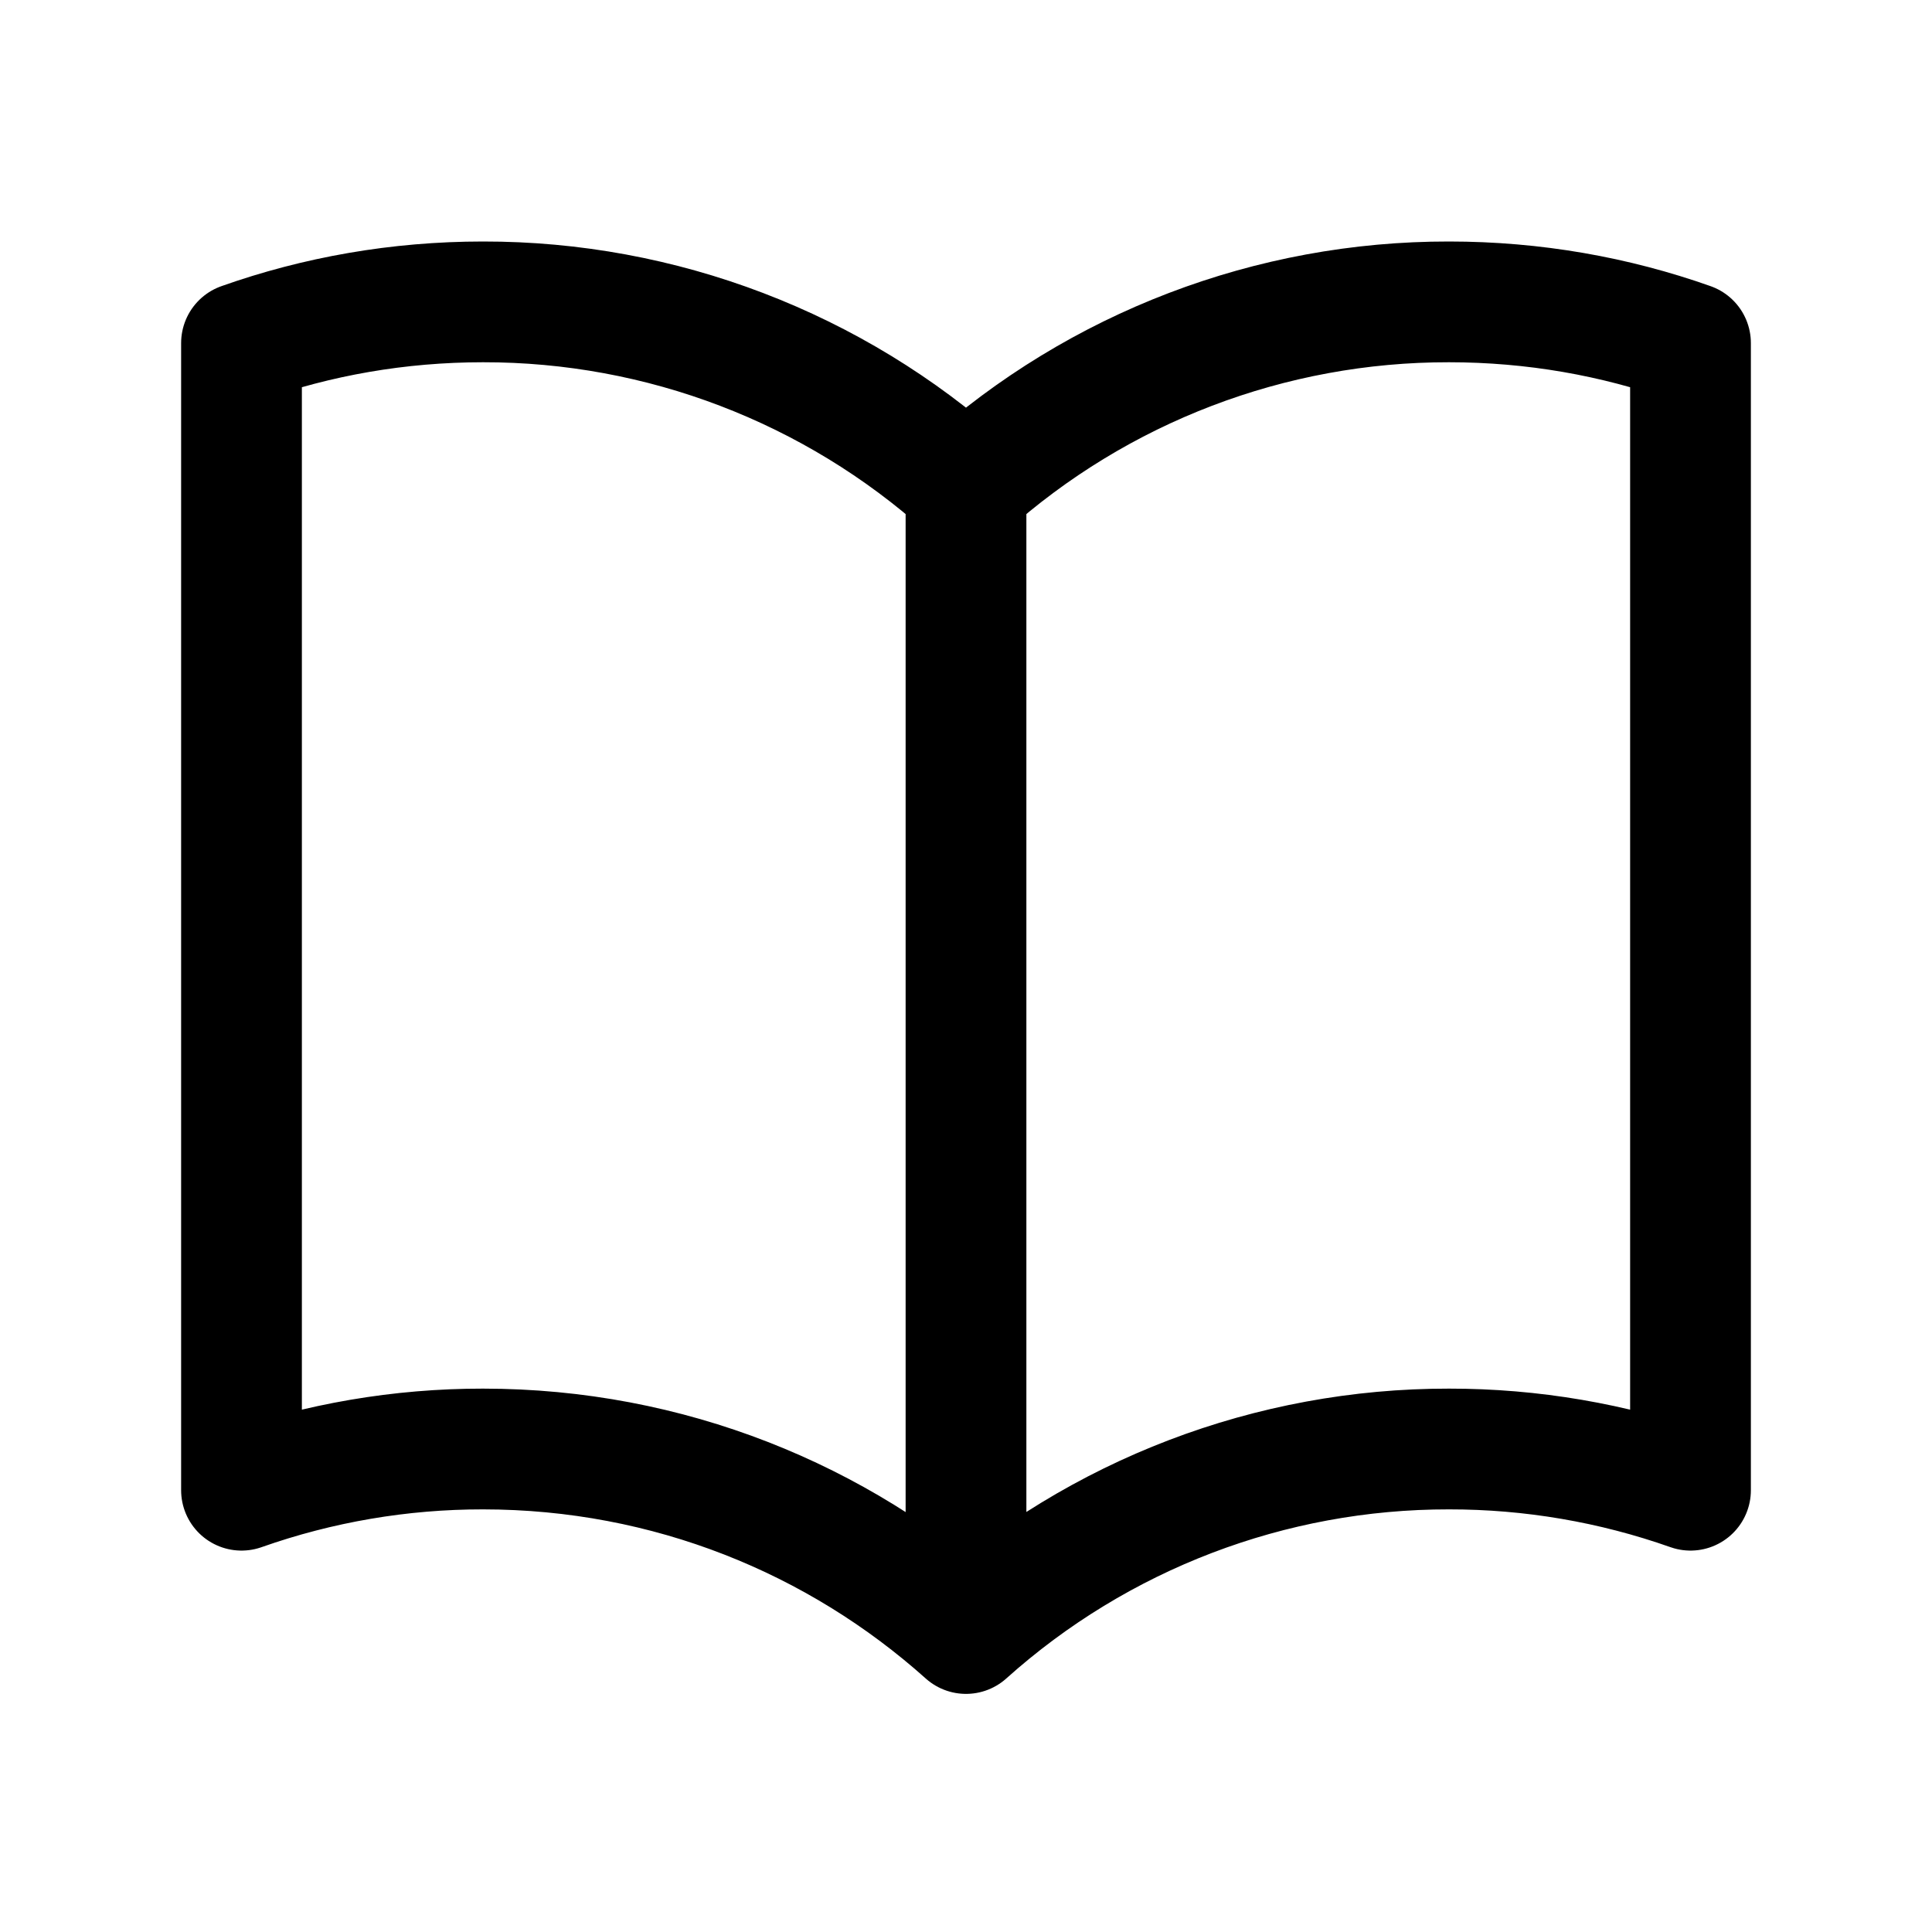
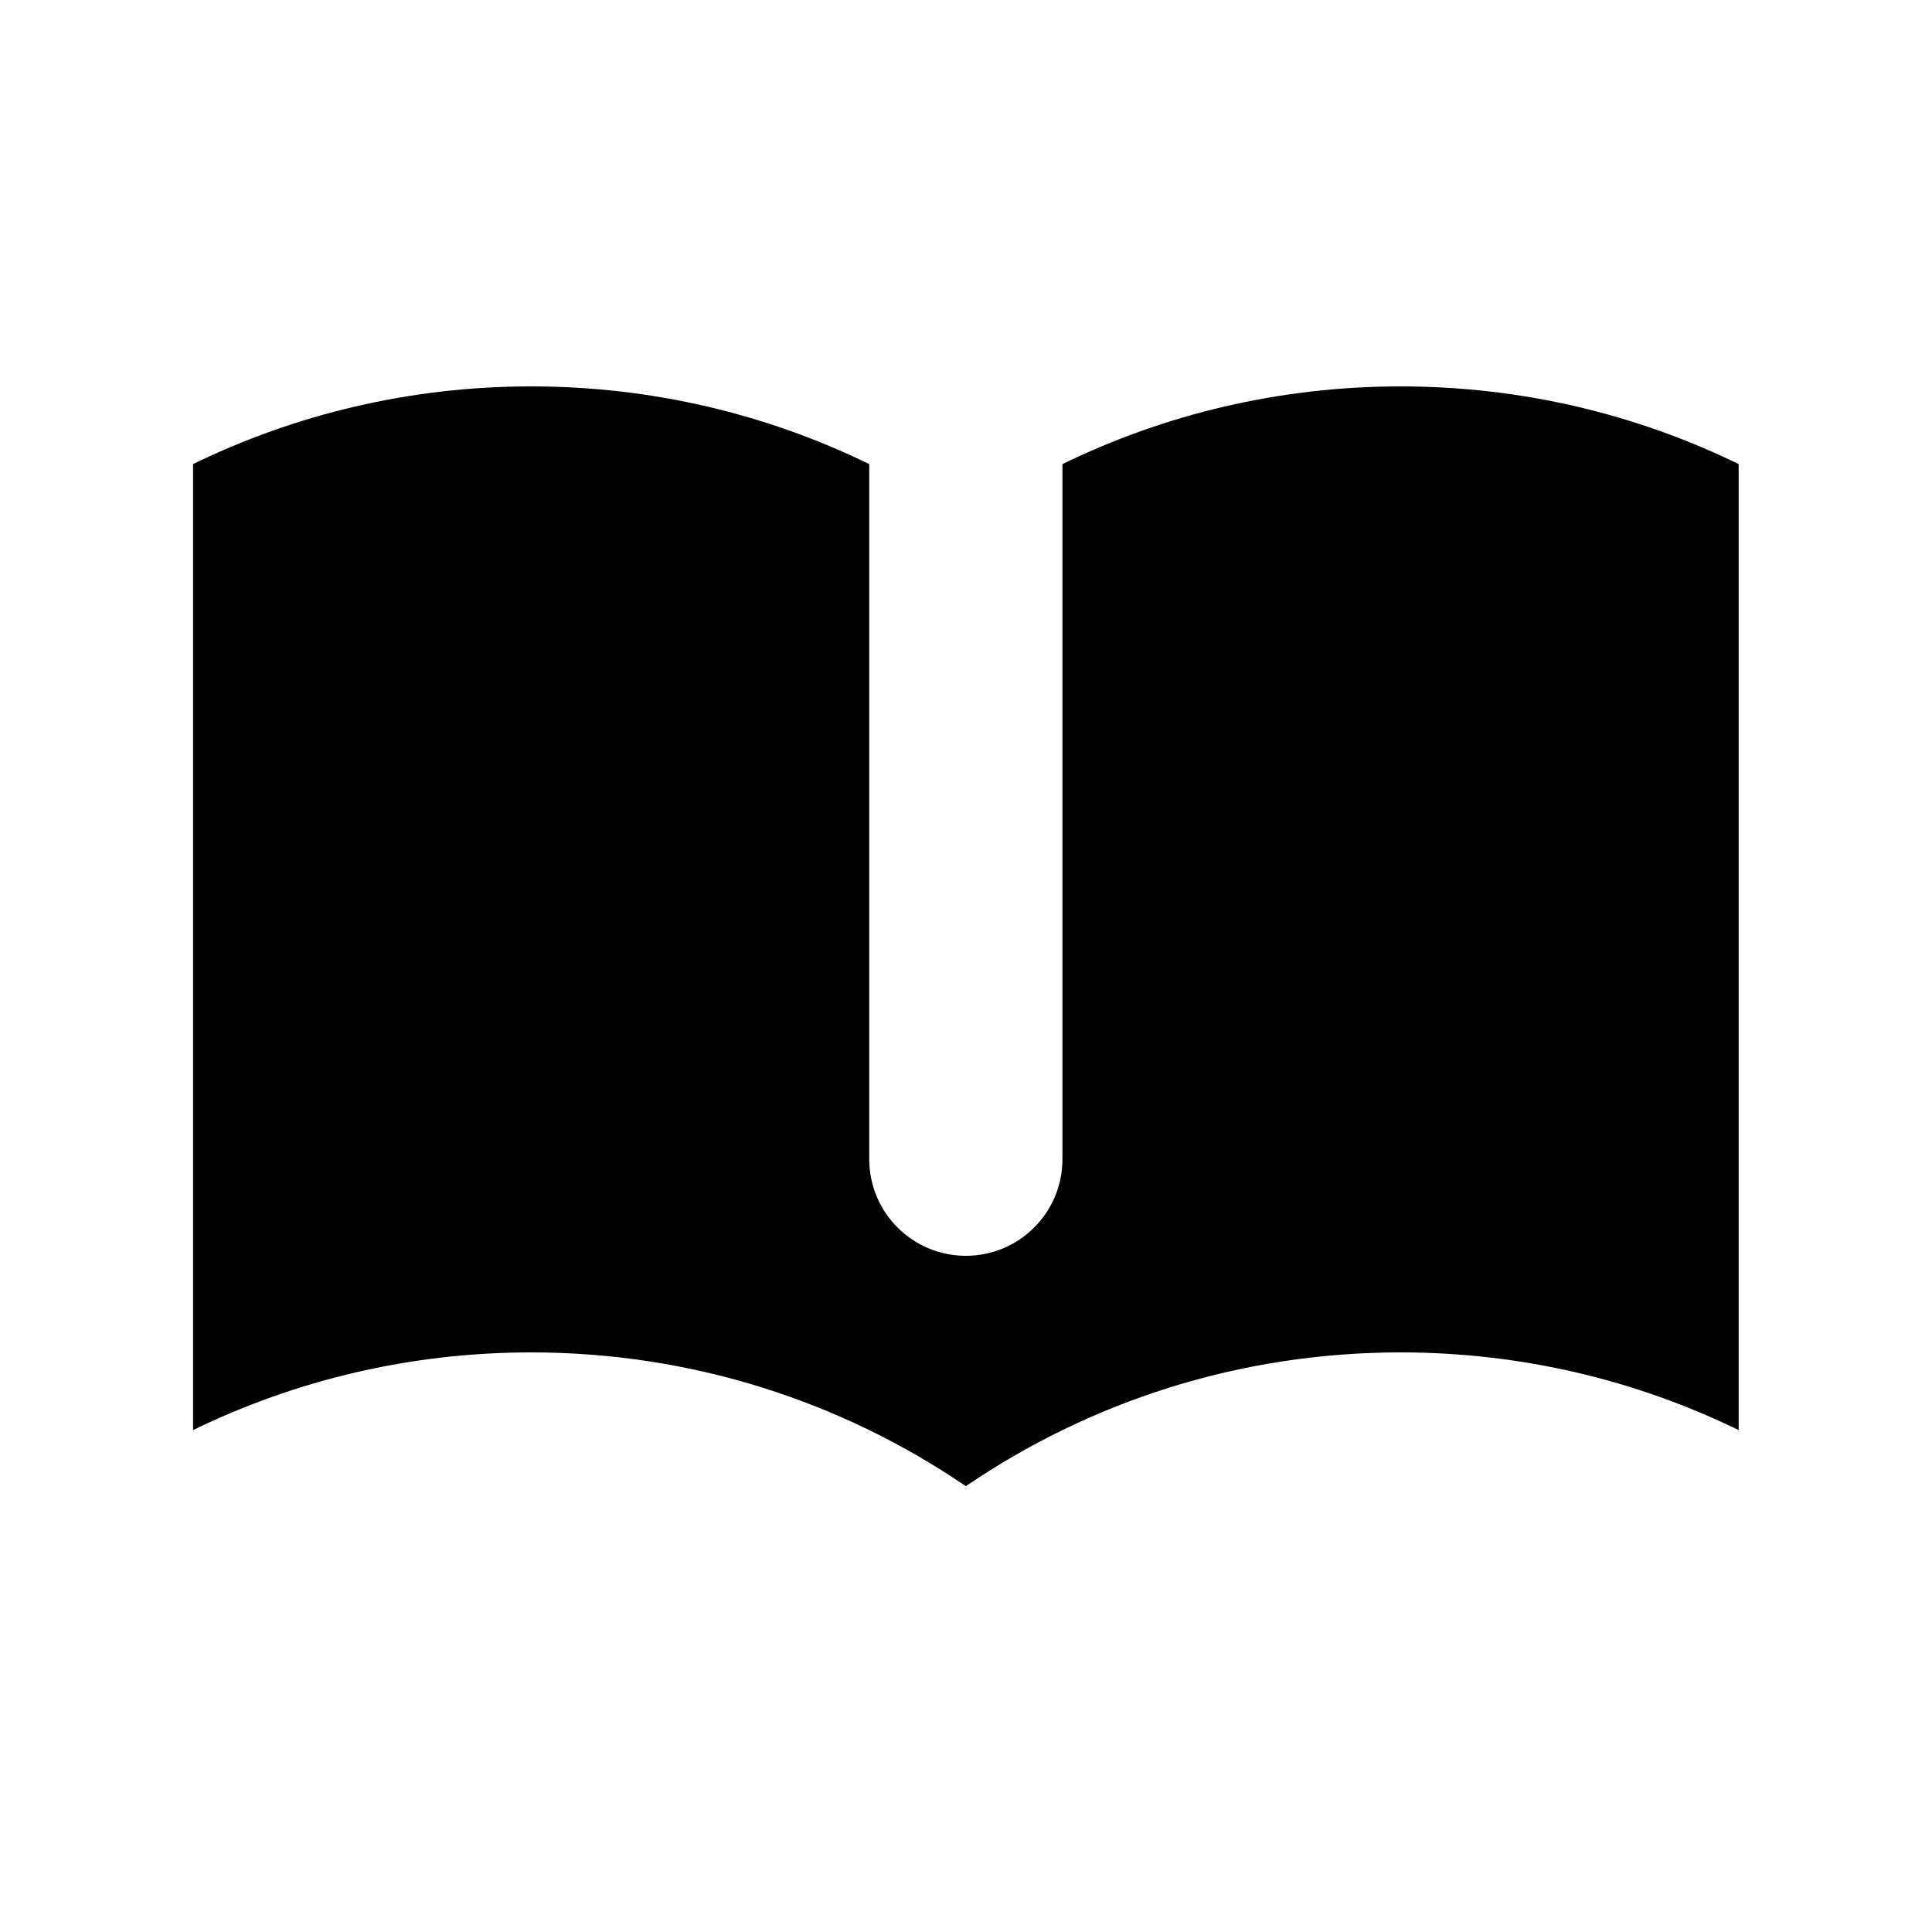
- <svg xmlns="http://www.w3.org/2000/svg" fill="none" viewBox="0 0 24 24" stroke-width="1.5" stroke="currentColor">
-   <path stroke-linecap="round" stroke-linejoin="round" d="M12 6.042A8.967 8.967 0 0 0 6 3.75c-1.052 0-2.062.18-3 .512v14.25A8.987 8.987 0 0 1 6 18c2.305 0 4.408.867 6 2.292m0-14.25a8.966 8.966 0 0 1 6-2.292c1.052 0 2.062.18 3 .512v14.25A8.987 8.987 0 0 0 18 18a8.967 8.967 0 0 0-6 2.292m0-14.25v14.25" />
+ <svg xmlns="http://www.w3.org/2000/svg" width="24" height="24" viewBox="0 0 24 24" fill="none">
+   <path d="M10.798 5.765C9.53 5.147 8.105 4.8 6.598 4.8C5.092 4.8 3.667 5.147 2.398 5.765V17.765C3.667 17.147 5.092 16.8 6.598 16.8C8.601 16.8 10.46 17.413 11.998 18.462C13.537 17.413 15.396 16.8 17.398 16.8C18.905 16.8 20.33 17.147 21.598 17.765V5.765C20.33 5.147 18.905 4.8 17.398 4.8C15.892 4.8 14.467 5.147 13.198 5.765V14.4C13.198 15.063 12.661 15.6 11.998 15.6C11.336 15.6 10.798 15.063 10.798 14.4V5.765Z" fill="currentColor" />
</svg>
